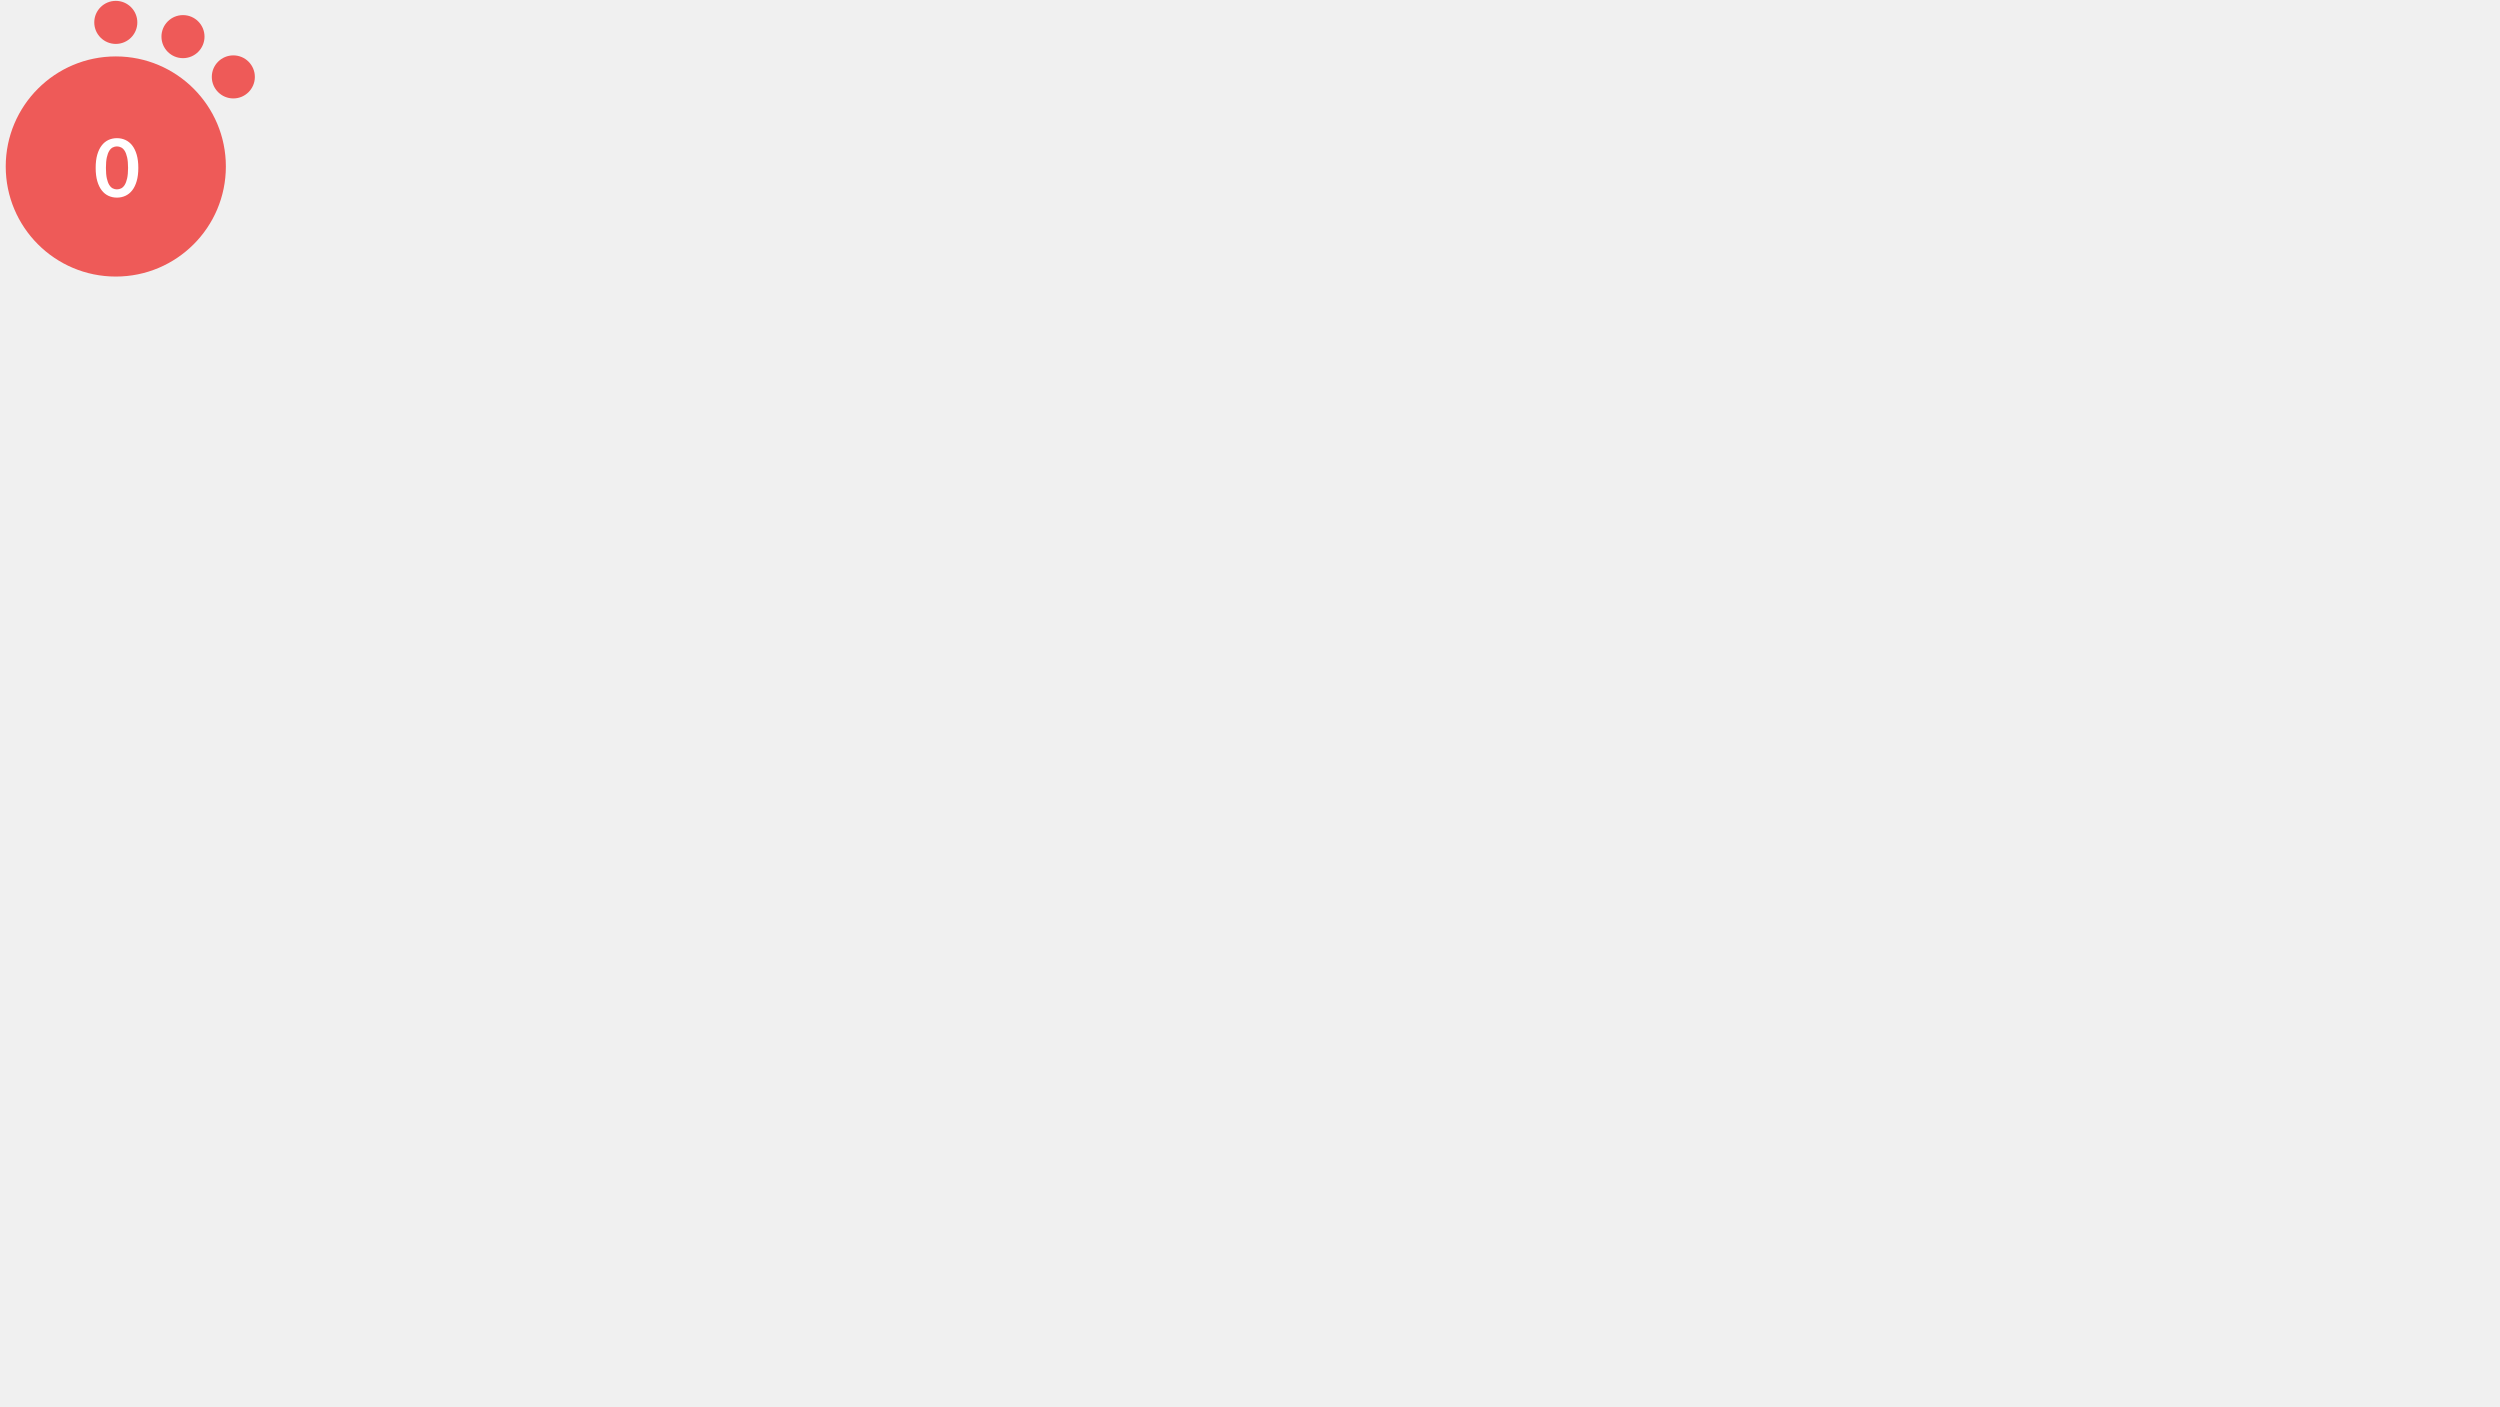
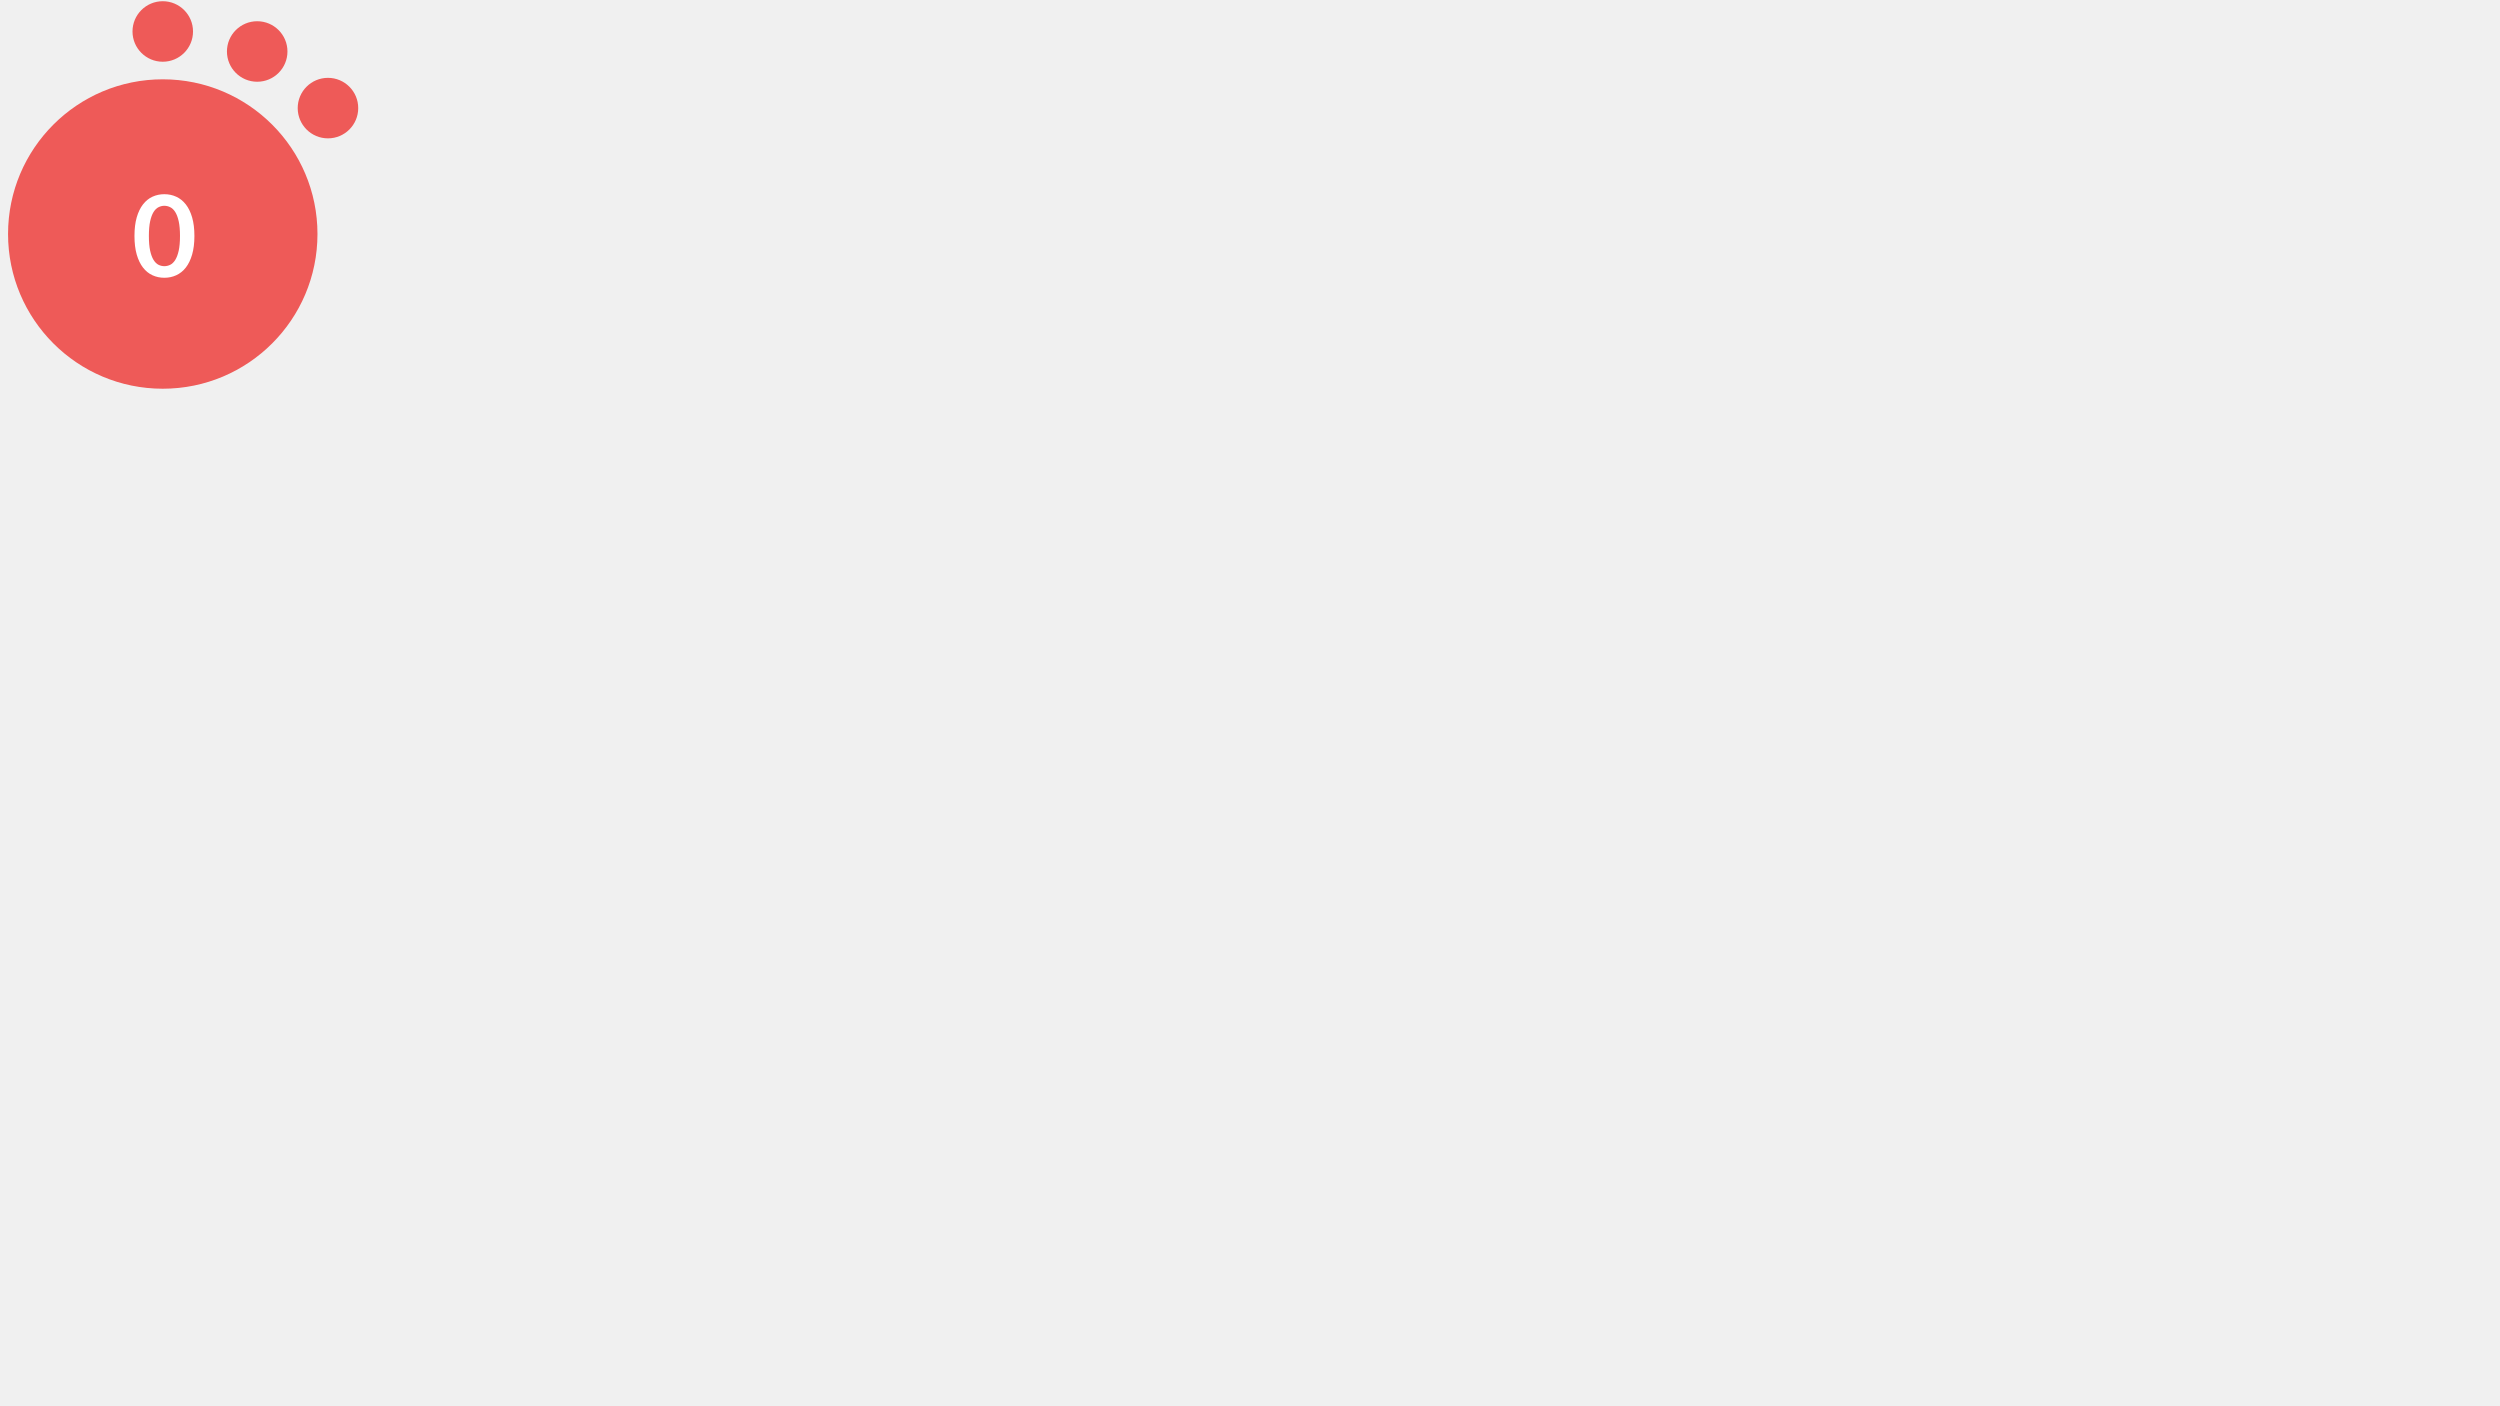
- <svg xmlns="http://www.w3.org/2000/svg" version="1.1" id="Layer_1" x="0px" y="0px" viewBox="0 0 1440 810 " style="enable-background:new 0 0 0 0;" xml:space="preserve">
+ <svg xmlns="http://www.w3.org/2000/svg" version="1.1" id="Layer_1" x="0px" y="0px" viewBox="0 0 1024.5 576 " style="enable-background:new 0 0 0 0;" xml:space="preserve">
  <style type="text/css">			.red{fill:#EE5A58;}		    .orange {fill:#F1A72E;}		    .green{fill:#AED17C;}			.yellow{fill:#F4D05D;}			.st2{fill:#FFFFFF;}			.st3{font-family:Lato-Bold, Lato;font-weight:700;}			.st4{font-size:46.339px;}		</style>
  <circle class="red" cx="66.7" cy="95.9" r="63.4" />
  <circle class="red" cx="66.7" cy="12.9" r="12.4" />
  <circle class="red" cx="105.4" cy="21.1" r="12.4" />
  <circle class="red" cx="134.4" cy="44.3" r="12.4" />
  <text transform="matrix(1 0 0 1 53.9507 113.4561)" class="st2 st3 st4">0</text>
</svg>
